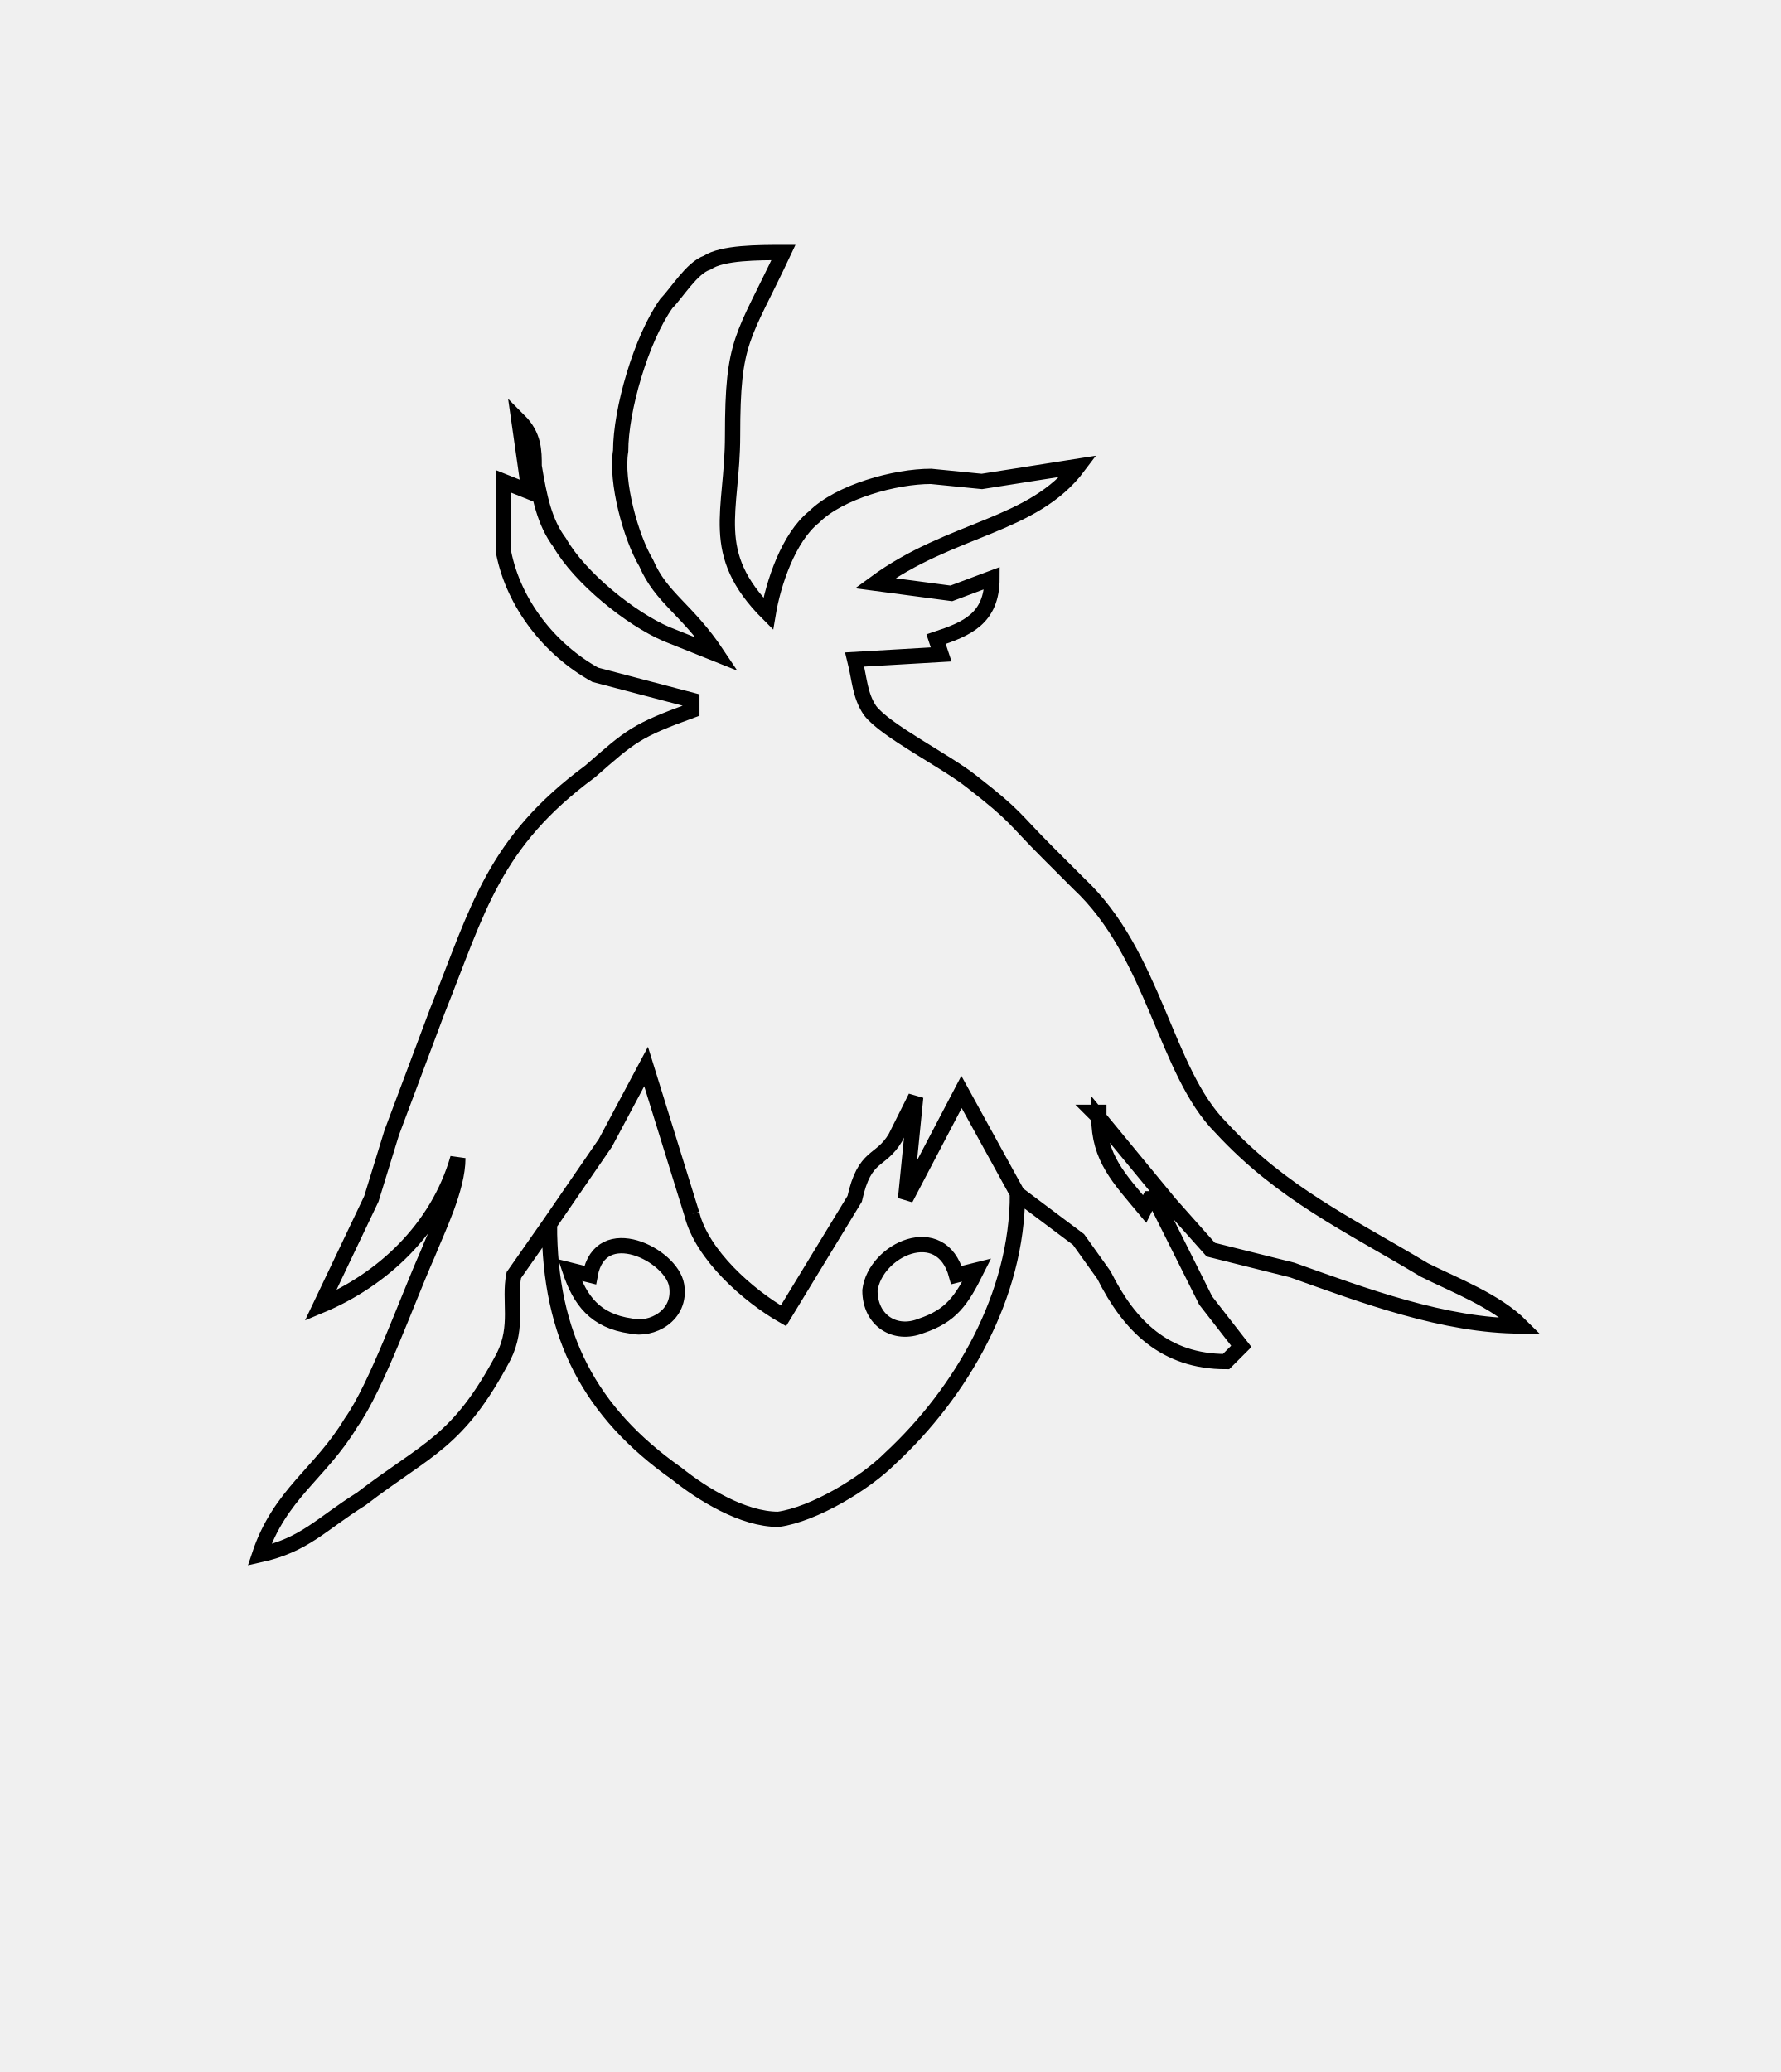
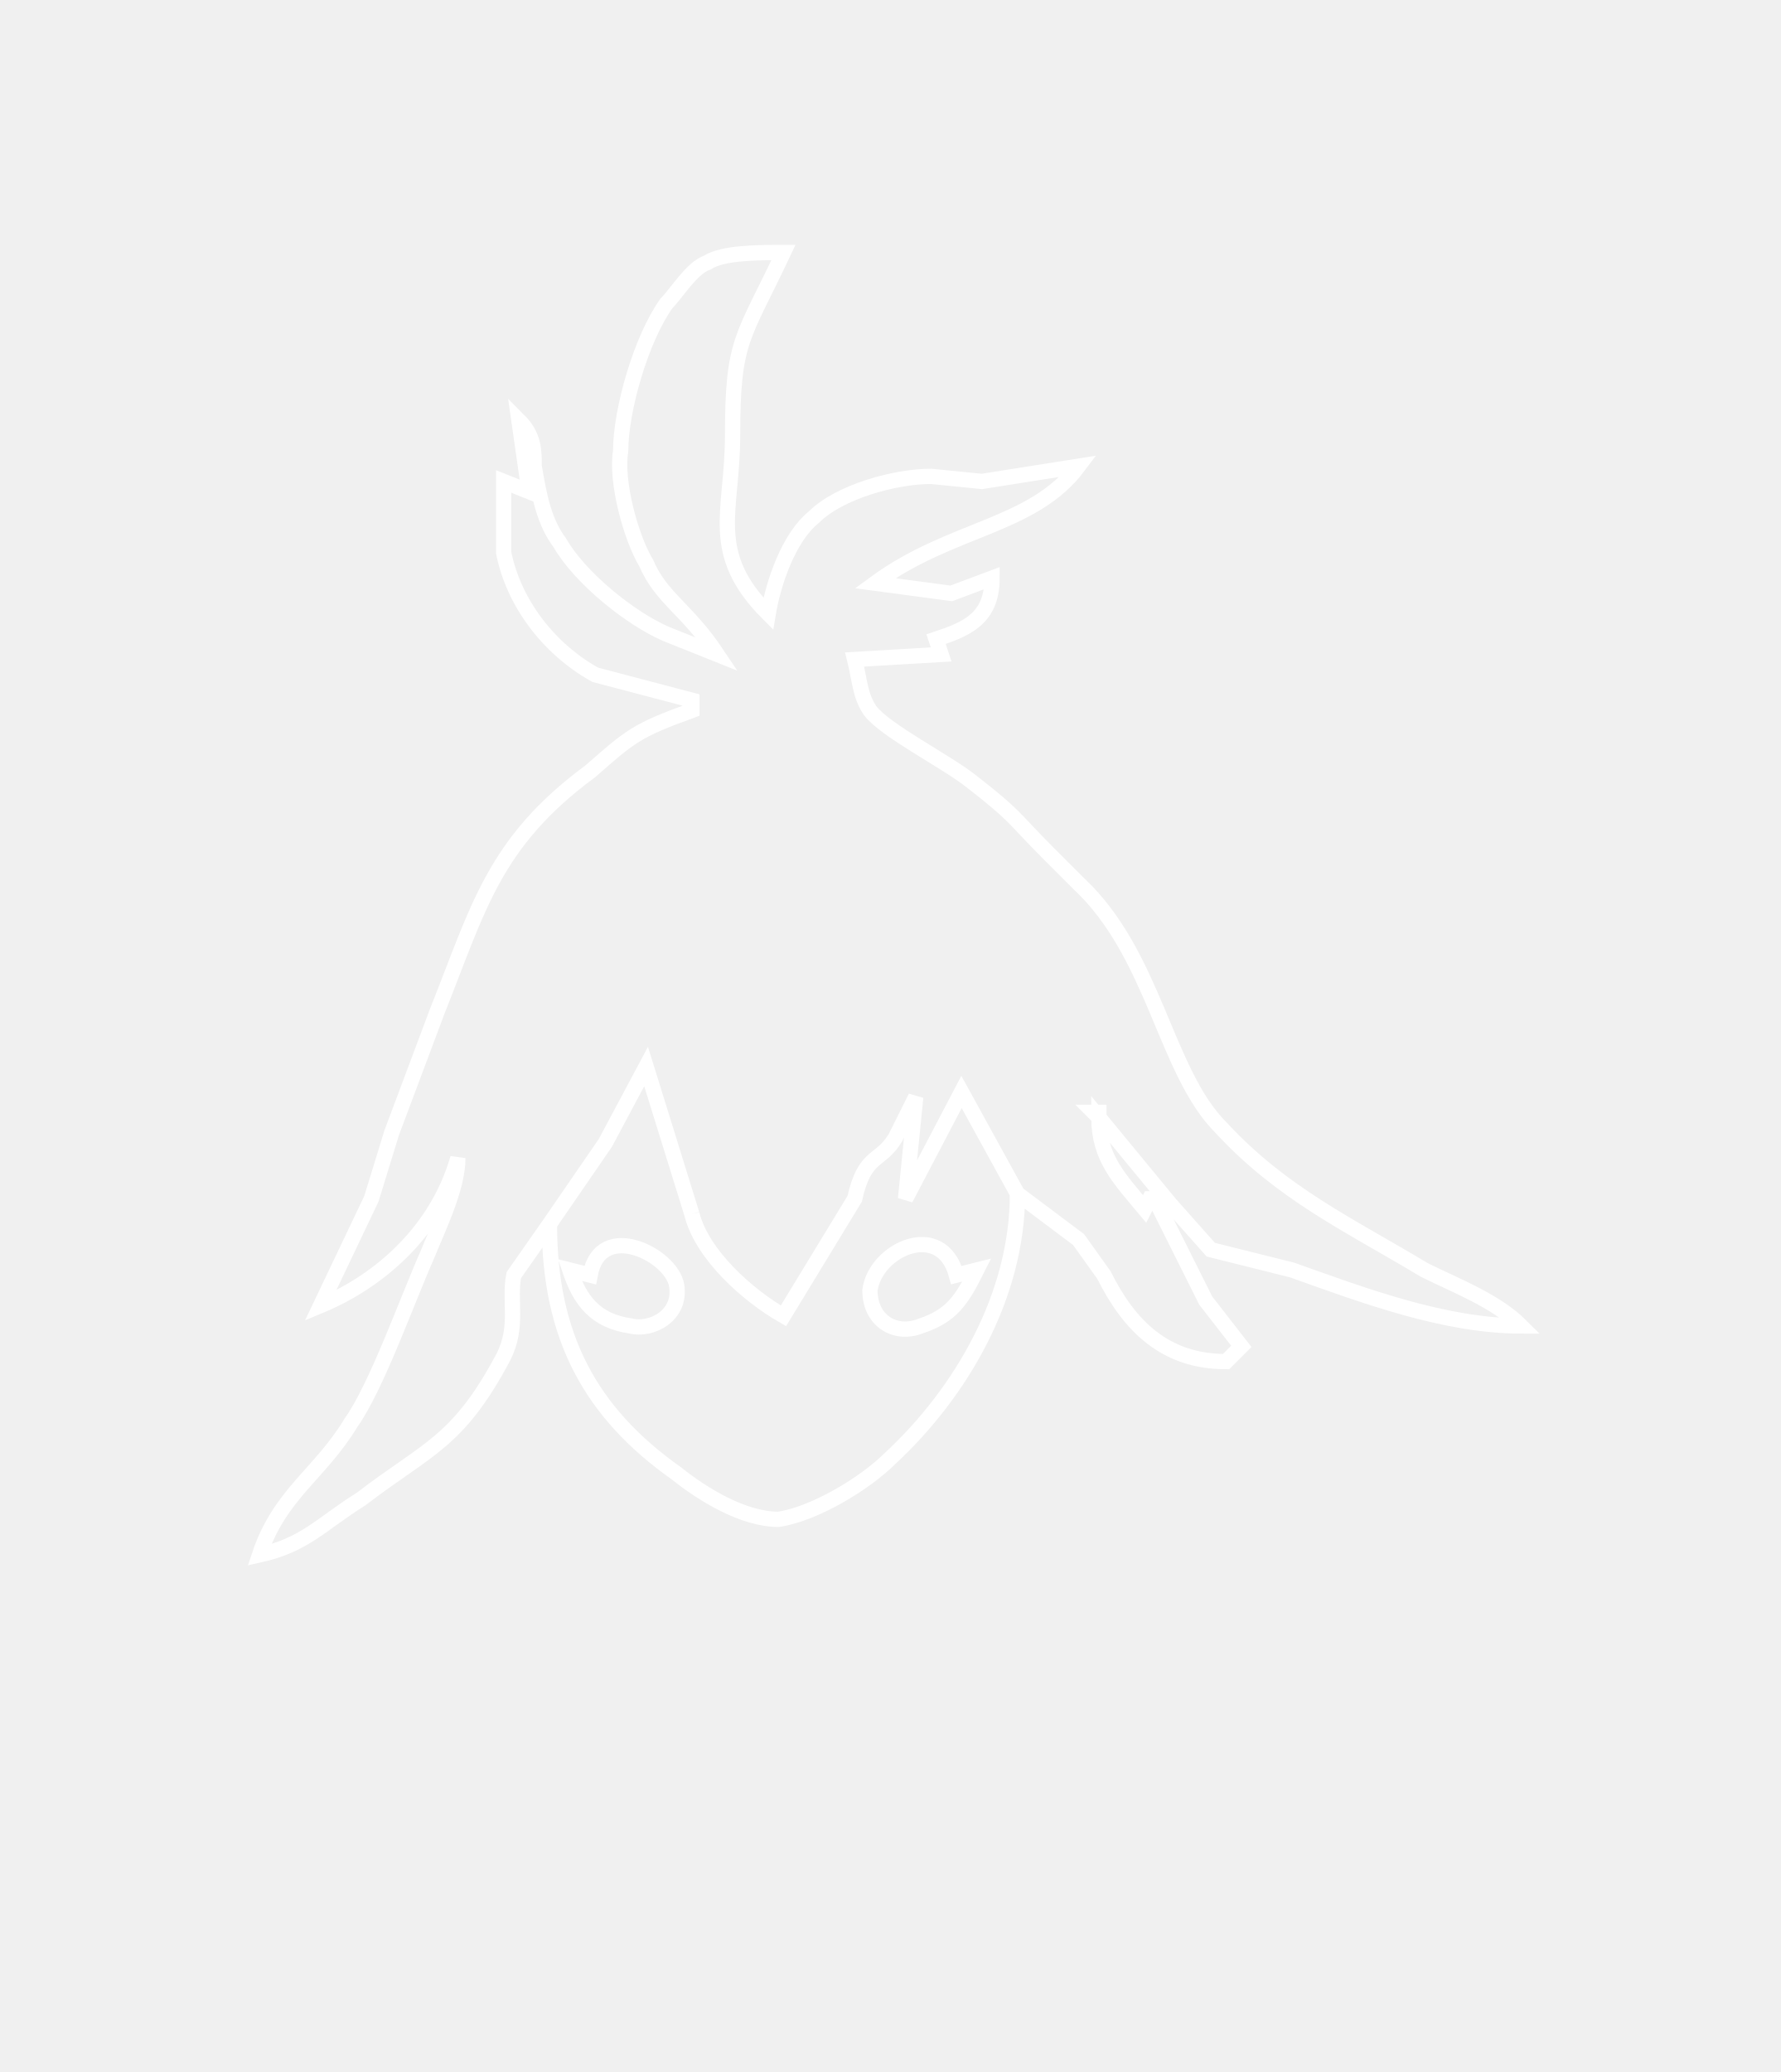
<svg xmlns="http://www.w3.org/2000/svg" width="29.124mm" height="33.889mm" viewBox="-20 -20 350 350">
-   <path fill="none" stroke="black" stroke-width="3" d="M121 80l-10-4c-7-3-17-11-21-18-3-4-4-9-5-15 0-3 0-6-3-9l2    14-5-2v14c2 10 9 19 18 24l19 5v2c-11 4-12 5-20 12-19 14-22 27-30    47l-9 24-4 13-10 21c12-5 23-15 27-29 0 6-4 14-6 19-4 9-10 26-15    33-6 10-14 14-18 26 9-2 12-6 20-11 13-10 19-11 28-28 3-6 1-11    2-16l7-10c0 22 8 37 25 49 5 4 13 9 20 9 7-1 17-7 22-12 14-13 25-32    25-52l12 9 5 7c5 10 12 17 24 17l3-3-7-9-10-20h-1l-1 2c-5-6-9-10-9-18l14    17 8 9 16 4c14 5 30 11 45 11-5-5-13-8-19-11-15-9-28-15-40-28-11-11-13-34-28-48l-6-6c-7-7-6-7-15-14-5-4-17-10-20-14-2-3-2-6-3-10l17-1-1-3c6-2 11-4 11-12l-8 3-15-2c15-11 31-11 40-23l-19 3-10-1c-7 0-18 3-23 8-5 4-8 13-9 19-12-12-7-20-7-35 0-19 2-19 10-36-5 0-12 0-15 2-3 1-6 6-8 8-5 7-9 21-9 29-1 6 2 17 5 22 3 7 8 9 14 18zM88 192l11-16 8-15 9 29m0 0c2 8 11 16 18 20l14-23c2-9 5-7 8-12l4-8-2 20 11-21 11 20m16-16v1l-1-1h1zM92    201l4 1c2-11 16-4 17 2s-5 9-9 8c-7-1-10-5-12-11zm76 1l4-1c-3 6-5 9-11 11-5 2-10-1-10-7 1-8 14-14 17-3z" />
+   <path fill="none" stroke="white" stroke-width="3" d="M121 80l-10-4c-7-3-17-11-21-18-3-4-4-9-5-15 0-3 0-6-3-9l2    14-5-2v14c2 10 9 19 18 24l19 5v2c-11 4-12 5-20 12-19 14-22 27-30    47l-9 24-4 13-10 21c12-5 23-15 27-29 0 6-4 14-6 19-4 9-10 26-15    33-6 10-14 14-18 26 9-2 12-6 20-11 13-10 19-11 28-28 3-6 1-11    2-16l7-10c0 22 8 37 25 49 5 4 13 9 20 9 7-1 17-7 22-12 14-13 25-32    25-52l12 9 5 7c5 10 12 17 24 17l3-3-7-9-10-20h-1l-1 2c-5-6-9-10-9-18l14    17 8 9 16 4c14 5 30 11 45 11-5-5-13-8-19-11-15-9-28-15-40-28-11-11-13-34-28-48l-6-6c-7-7-6-7-15-14-5-4-17-10-20-14-2-3-2-6-3-10l17-1-1-3c6-2 11-4 11-12l-8 3-15-2c15-11 31-11 40-23l-19 3-10-1c-7 0-18 3-23 8-5 4-8 13-9 19-12-12-7-20-7-35 0-19 2-19 10-36-5 0-12 0-15 2-3 1-6 6-8 8-5 7-9 21-9 29-1 6 2 17 5 22 3 7 8 9 14 18zM88 192l11-16 8-15 9 29m0 0c2 8 11 16 18 20l14-23c2-9 5-7 8-12l4-8-2 20 11-21 11 20m16-16v1l-1-1h1zM92    201l4 1c2-11 16-4 17 2s-5 9-9 8c-7-1-10-5-12-11zm76 1l4-1c-3 6-5 9-11 11-5 2-10-1-10-7 1-8 14-14 17-3z" />
</svg>
